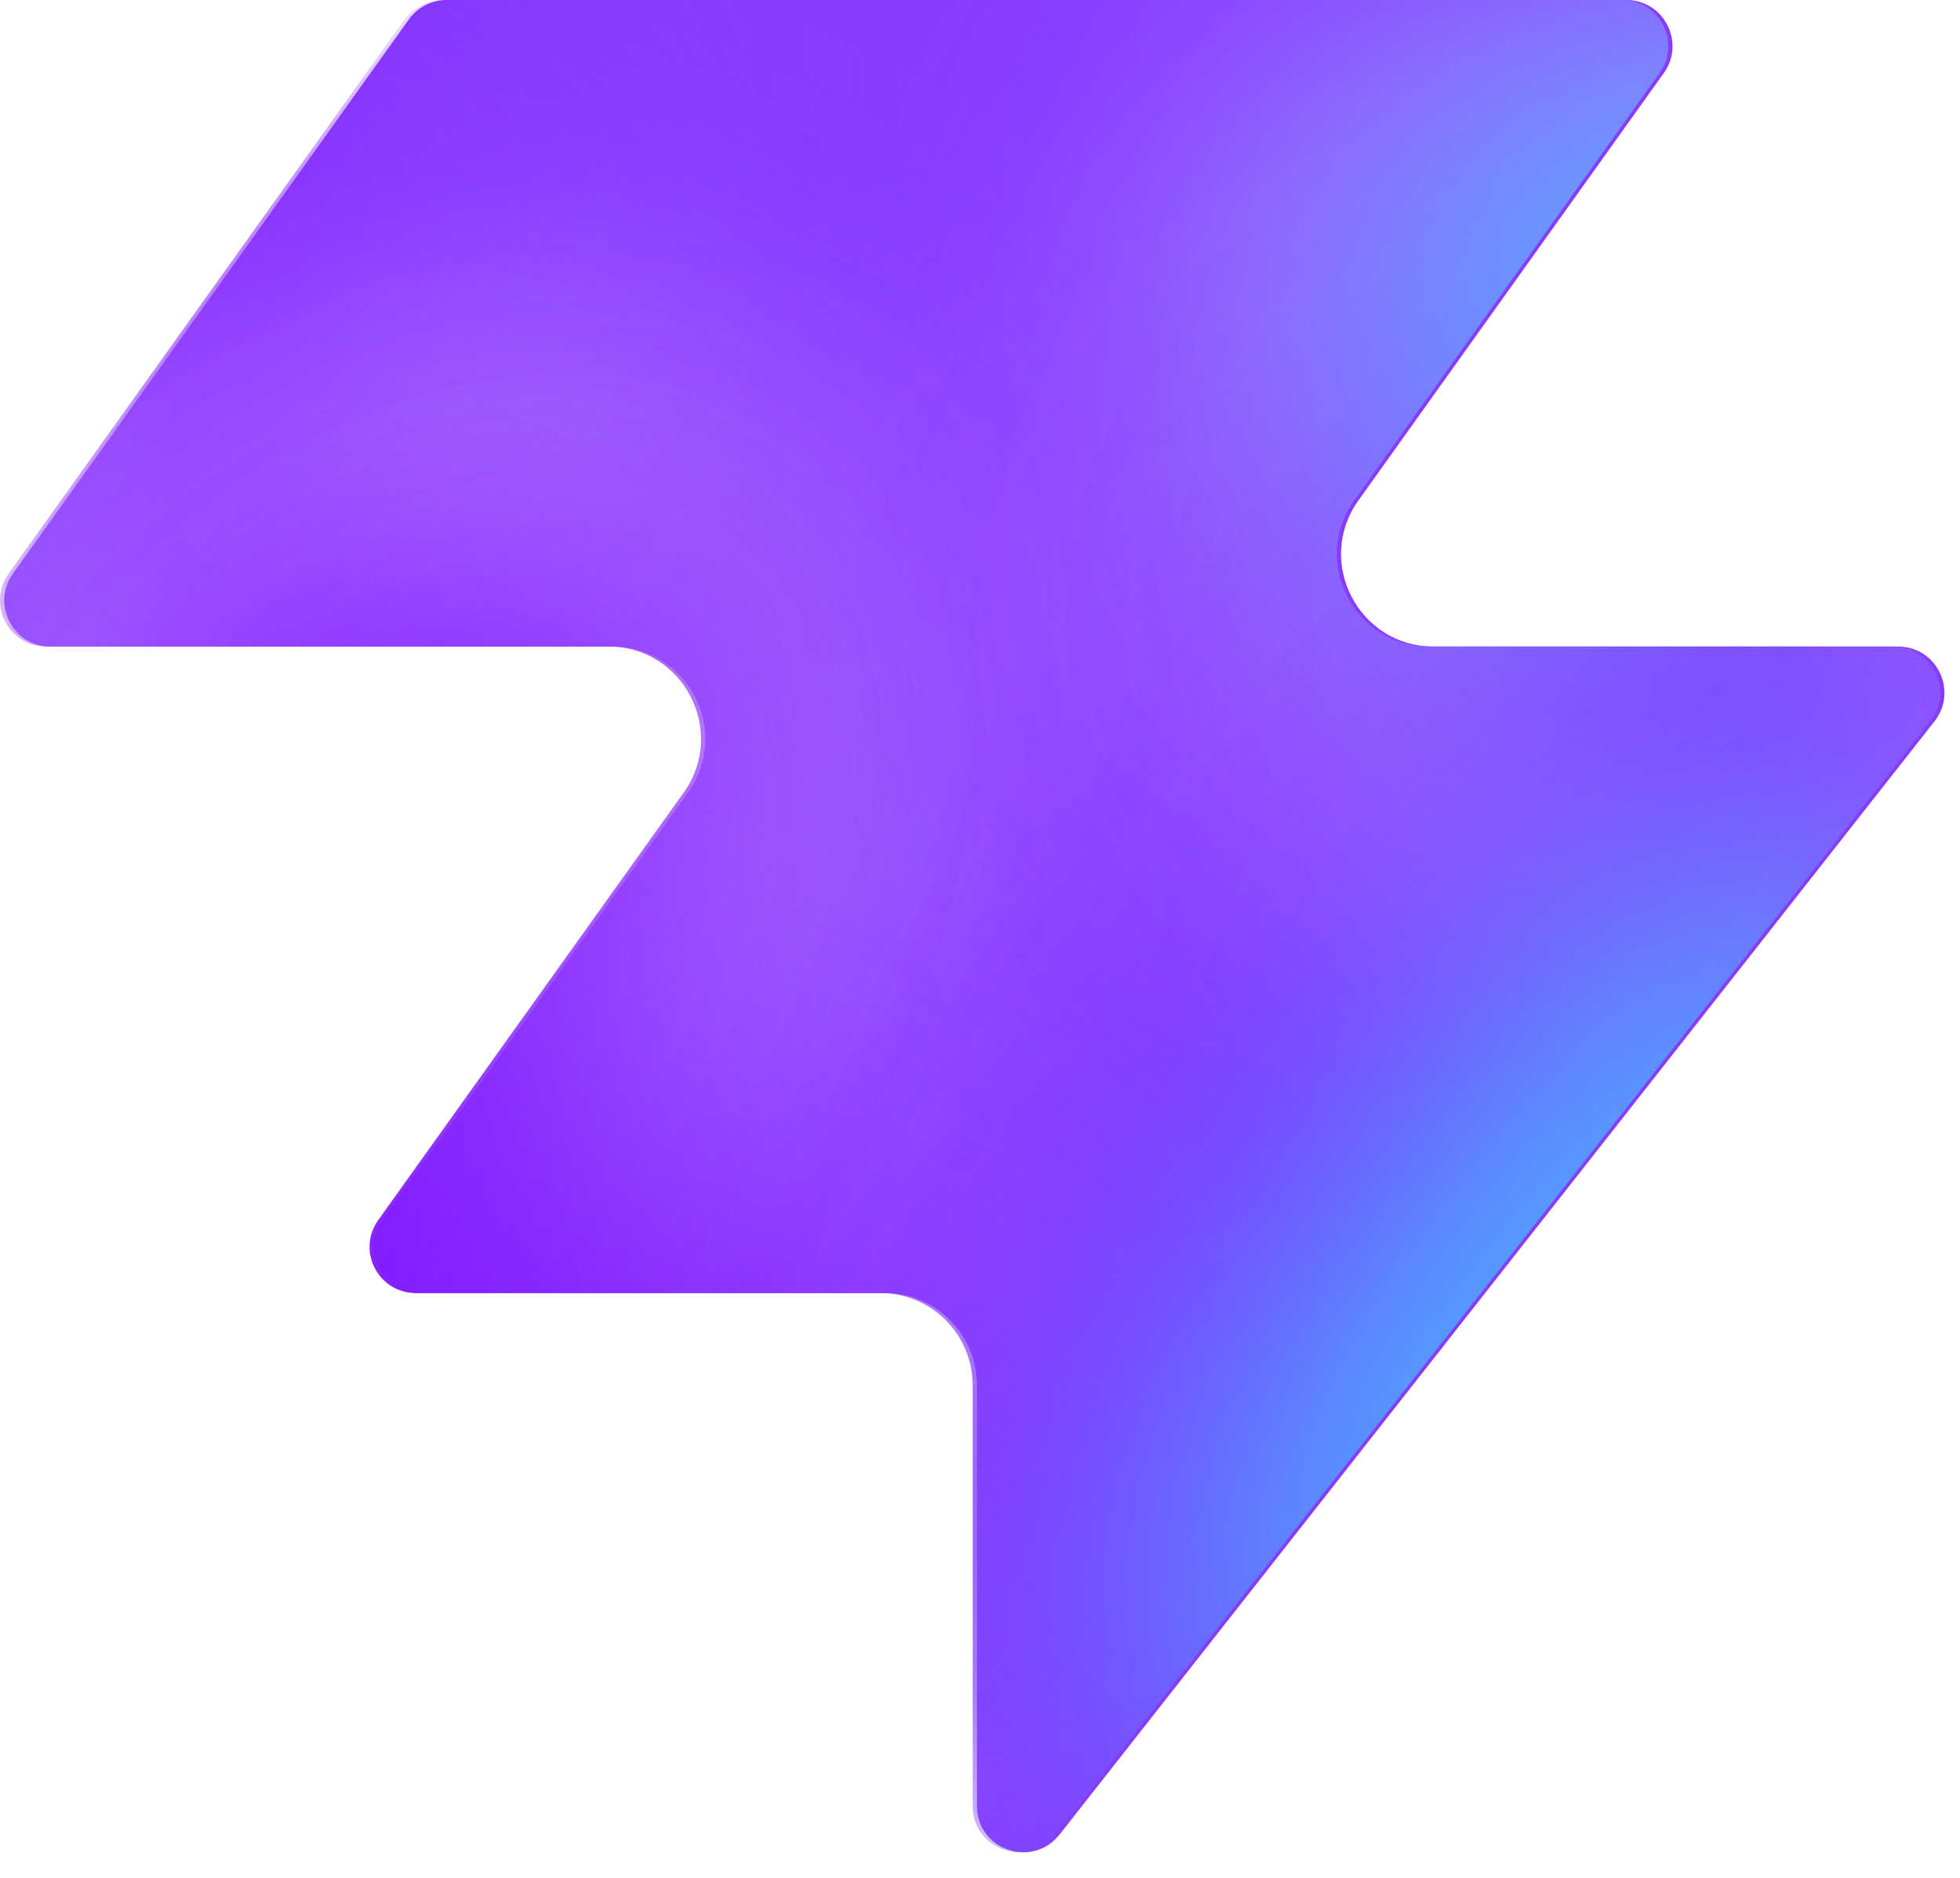
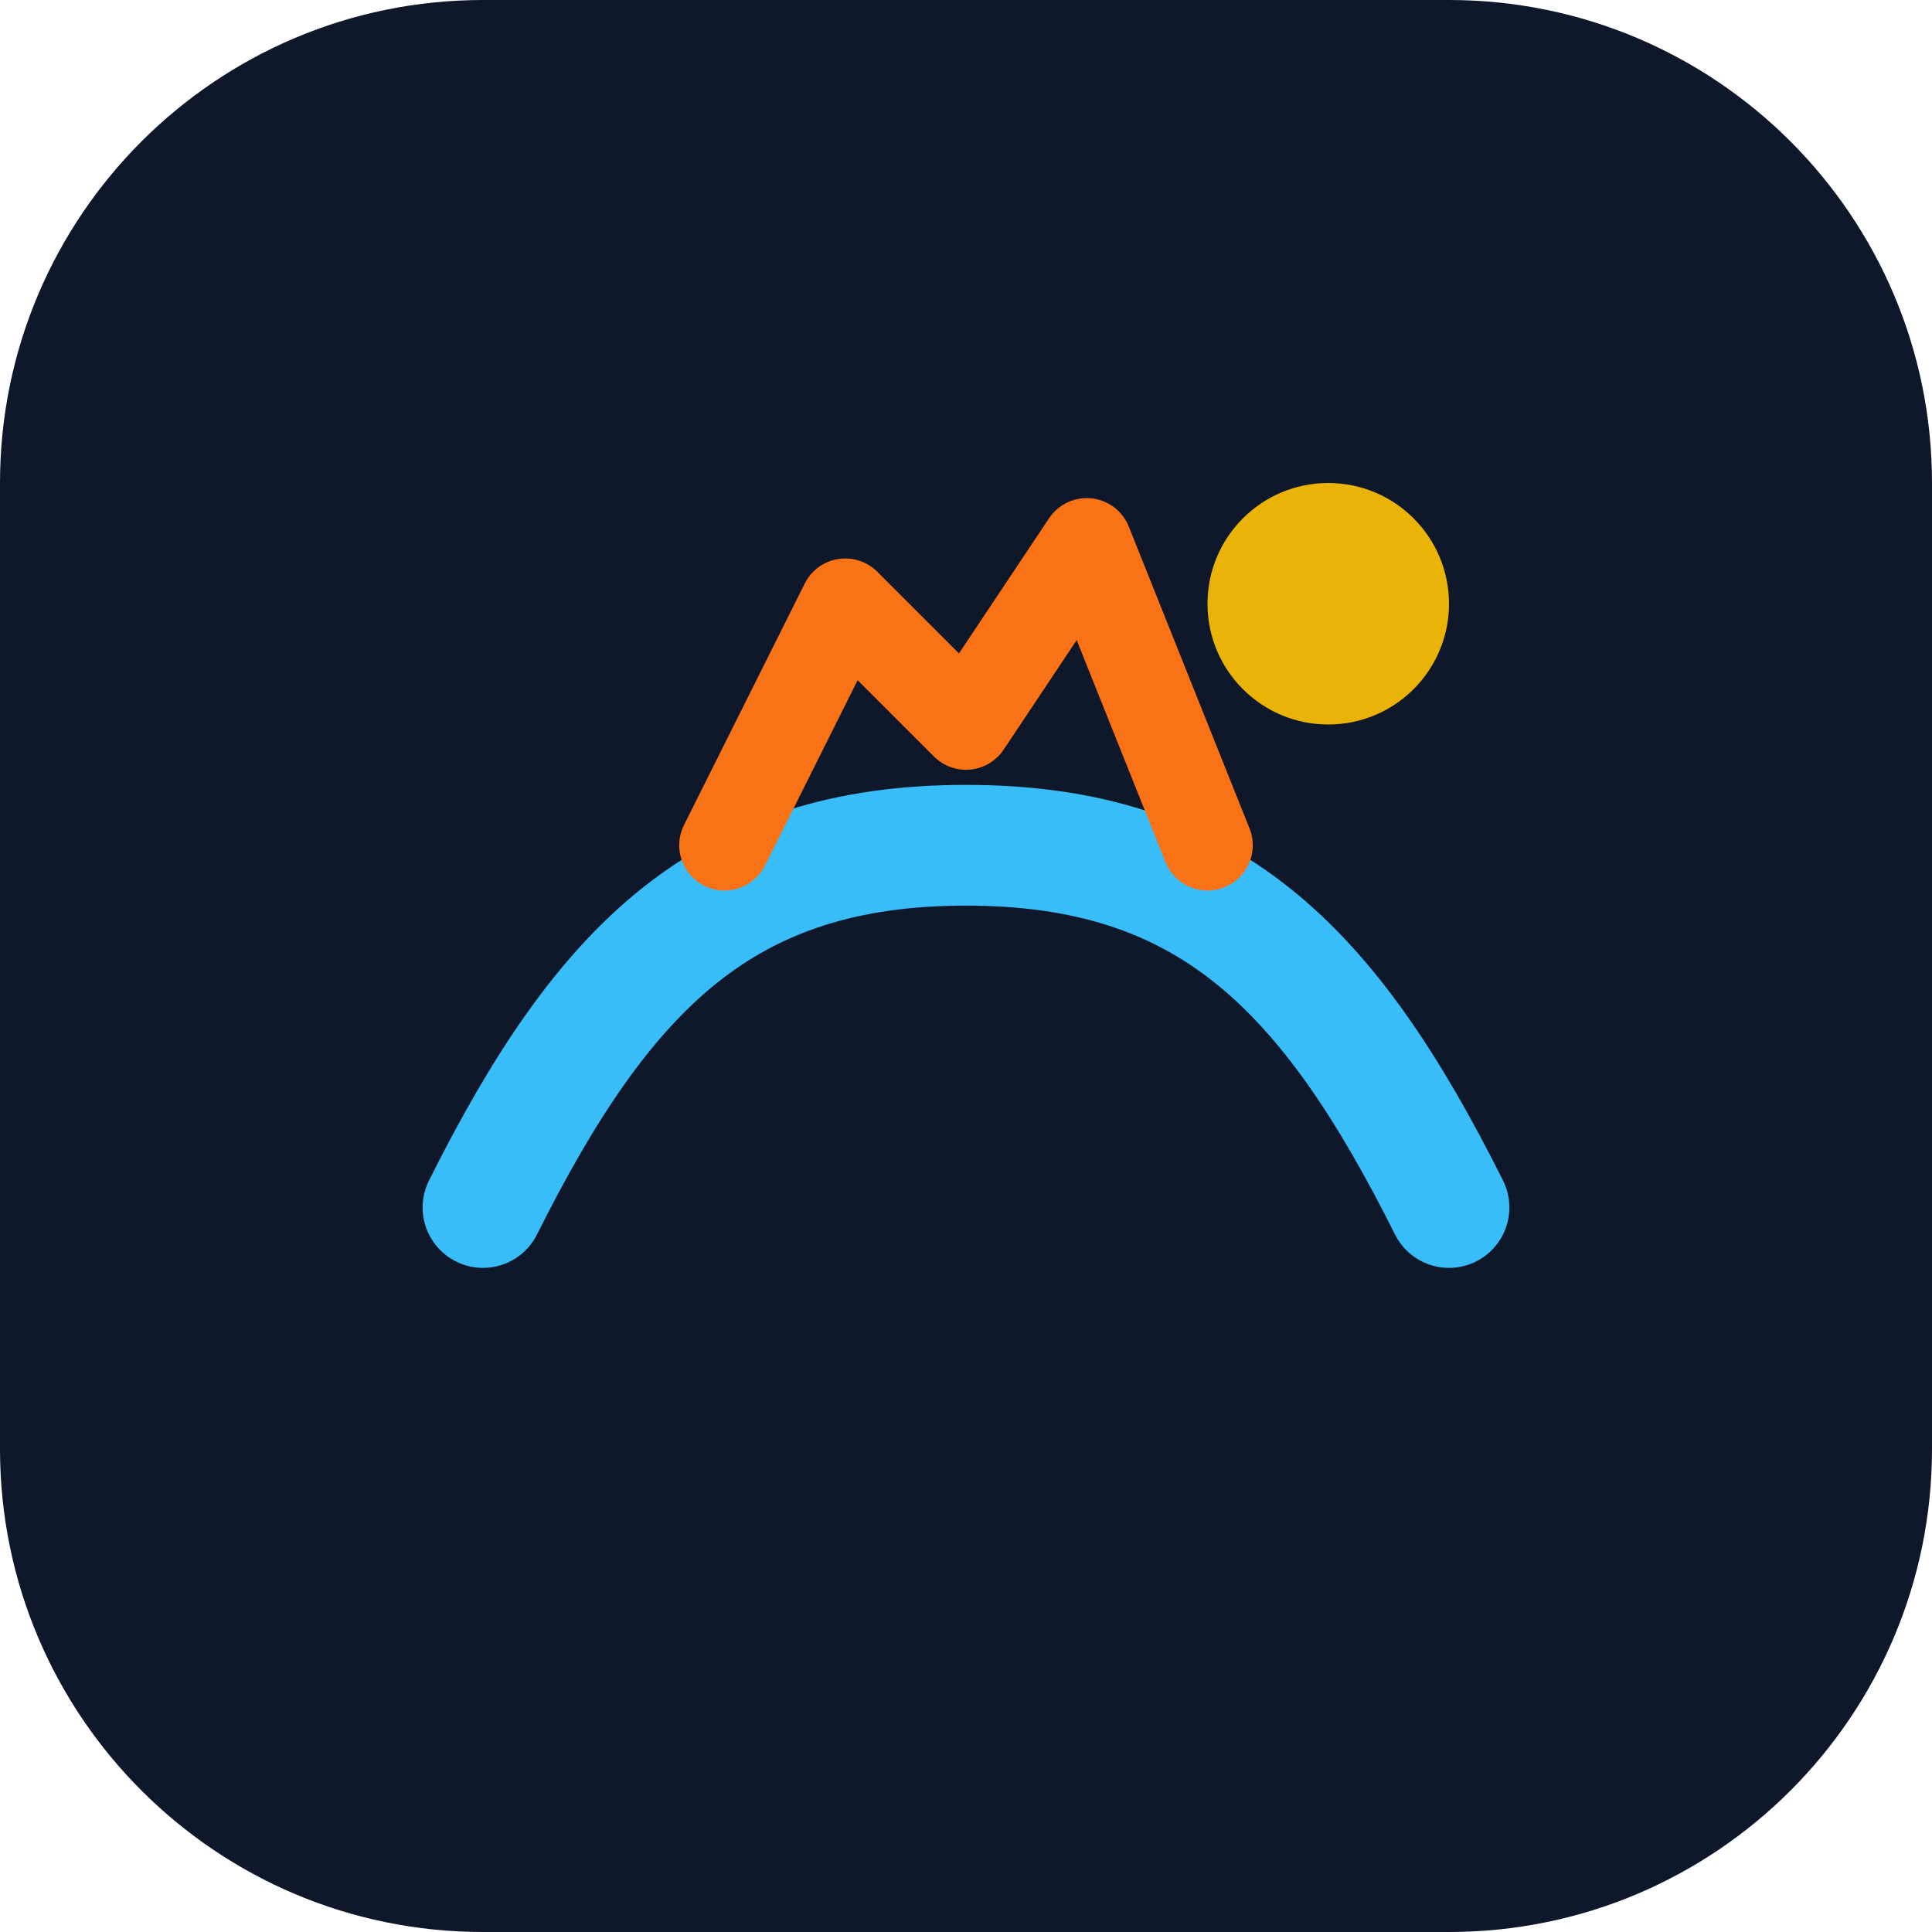
- <svg xmlns="http://www.w3.org/2000/svg" width="48" height="46" fill="none" viewBox="0 0 48 46">
-   <path fill="#863bff" d="M25.946 44.938c-.664.845-2.021.375-2.021-.698V33.937a2.26 2.26 0 0 0-2.262-2.262H10.287c-.92 0-1.456-1.04-.92-1.788l7.48-10.471c1.07-1.497 0-3.578-1.842-3.578H1.237c-.92 0-1.456-1.04-.92-1.788L10.013.474c.214-.297.556-.474.92-.474h28.894c.92 0 1.456 1.04.92 1.788l-7.48 10.471c-1.07 1.498 0 3.579 1.842 3.579h11.377c.943 0 1.473 1.088.89 1.83L25.947 44.94z" style="fill:#863bff;fill:color(display-p3 .525 .23 1);fill-opacity:1" />
-   <mask id="a" width="48" height="46" x="0" y="0" maskUnits="userSpaceOnUse" style="mask-type:alpha">
-     <path fill="#000" d="M25.842 44.938c-.664.844-2.021.375-2.021-.698V33.937a2.26 2.26 0 0 0-2.262-2.262H10.183c-.92 0-1.456-1.04-.92-1.788l7.48-10.471c1.07-1.498 0-3.579-1.842-3.579H1.133c-.92 0-1.456-1.04-.92-1.787L9.91.473c.214-.297.556-.474.92-.474h28.894c.92 0 1.456 1.04.92 1.788l-7.48 10.471c-1.07 1.498 0 3.578 1.842 3.578h11.377c.943 0 1.473 1.088.89 1.832L25.843 44.94z" style="fill:#000;fill-opacity:1" />
-   </mask>
-   <g mask="url(#a)">
-     <g filter="url(#b)">
-       <ellipse cx="5.508" cy="14.704" fill="#ede6ff" rx="5.508" ry="14.704" style="fill:#ede6ff;fill:color(display-p3 .927 .903 1);fill-opacity:1" transform="matrix(.00324 1 1 -.00324 -4.47 31.516)" />
-     </g>
-     <g filter="url(#c)">
-       <ellipse cx="10.399" cy="29.851" fill="#ede6ff" rx="10.399" ry="29.851" style="fill:#ede6ff;fill:color(display-p3 .927 .903 1);fill-opacity:1" transform="matrix(.00324 1 1 -.00324 -39.328 7.883)" />
-     </g>
-     <g filter="url(#d)">
-       <ellipse cx="5.508" cy="30.487" fill="#7e14ff" rx="5.508" ry="30.487" style="fill:#7e14ff;fill:color(display-p3 .492 .077 1);fill-opacity:1" transform="rotate(89.814 -25.913 -14.639)scale(1 -1)" />
-     </g>
-     <g filter="url(#e)">
-       <ellipse cx="5.508" cy="30.599" fill="#7e14ff" rx="5.508" ry="30.599" style="fill:#7e14ff;fill:color(display-p3 .492 .077 1);fill-opacity:1" transform="rotate(89.814 -32.644 -3.334)scale(1 -1)" />
-     </g>
-     <g filter="url(#f)">
-       <ellipse cx="5.508" cy="30.599" fill="#7e14ff" rx="5.508" ry="30.599" style="fill:#7e14ff;fill:color(display-p3 .492 .077 1);fill-opacity:1" transform="matrix(.00324 1 1 -.00324 -34.34 30.47)" />
-     </g>
-     <g filter="url(#g)">
-       <ellipse cx="14.072" cy="22.078" fill="#ede6ff" rx="14.072" ry="22.078" style="fill:#ede6ff;fill:color(display-p3 .927 .903 1);fill-opacity:1" transform="rotate(93.35 24.506 48.493)scale(-1 1)" />
-     </g>
-     <g filter="url(#h)">
-       <ellipse cx="3.47" cy="21.501" fill="#7e14ff" rx="3.47" ry="21.501" style="fill:#7e14ff;fill:color(display-p3 .492 .077 1);fill-opacity:1" transform="rotate(89.009 28.708 47.59)scale(-1 1)" />
-     </g>
-     <g filter="url(#i)">
-       <ellipse cx="3.47" cy="21.501" fill="#7e14ff" rx="3.47" ry="21.501" style="fill:#7e14ff;fill:color(display-p3 .492 .077 1);fill-opacity:1" transform="rotate(89.009 28.708 47.59)scale(-1 1)" />
-     </g>
-     <g filter="url(#j)">
-       <ellipse cx=".387" cy="8.972" fill="#7e14ff" rx="4.407" ry="29.108" style="fill:#7e14ff;fill:color(display-p3 .492 .077 1);fill-opacity:1" transform="rotate(39.51 .387 8.972)" />
-     </g>
-     <g filter="url(#k)">
-       <ellipse cx="47.523" cy="-6.092" fill="#7e14ff" rx="4.407" ry="29.108" style="fill:#7e14ff;fill:color(display-p3 .492 .077 1);fill-opacity:1" transform="rotate(37.892 47.523 -6.092)" />
-     </g>
-     <g filter="url(#l)">
-       <ellipse cx="41.412" cy="6.333" fill="#47bfff" rx="5.971" ry="9.665" style="fill:#47bfff;fill:color(display-p3 .28 .748 1);fill-opacity:1" transform="rotate(37.892 41.412 6.333)" />
-     </g>
-     <g filter="url(#m)">
-       <ellipse cx="-1.879" cy="38.332" fill="#7e14ff" rx="4.407" ry="29.108" style="fill:#7e14ff;fill:color(display-p3 .492 .077 1);fill-opacity:1" transform="rotate(37.892 -1.88 38.332)" />
-     </g>
-     <g filter="url(#n)">
-       <ellipse cx="-1.879" cy="38.332" fill="#7e14ff" rx="4.407" ry="29.108" style="fill:#7e14ff;fill:color(display-p3 .492 .077 1);fill-opacity:1" transform="rotate(37.892 -1.88 38.332)" />
-     </g>
-     <g filter="url(#o)">
-       <ellipse cx="35.651" cy="29.907" fill="#7e14ff" rx="4.407" ry="29.108" style="fill:#7e14ff;fill:color(display-p3 .492 .077 1);fill-opacity:1" transform="rotate(37.892 35.651 29.907)" />
-     </g>
-     <g filter="url(#p)">
-       <ellipse cx="38.418" cy="32.4" fill="#47bfff" rx="5.971" ry="15.297" style="fill:#47bfff;fill:color(display-p3 .28 .748 1);fill-opacity:1" transform="rotate(37.892 38.418 32.4)" />
-     </g>
-   </g>
-   <defs>
-     <filter id="b" width="60.045" height="41.654" x="-19.77" y="16.149" color-interpolation-filters="sRGB" filterUnits="userSpaceOnUse">
-       <feFlood flood-opacity="0" result="BackgroundImageFix" />
-       <feBlend in="SourceGraphic" in2="BackgroundImageFix" result="shape" />
-       <feGaussianBlur result="effect1_foregroundBlur_2002_17158" stdDeviation="7.659" />
-     </filter>
-     <filter id="c" width="90.34" height="51.437" x="-54.613" y="-7.533" color-interpolation-filters="sRGB" filterUnits="userSpaceOnUse">
-       <feFlood flood-opacity="0" result="BackgroundImageFix" />
-       <feBlend in="SourceGraphic" in2="BackgroundImageFix" result="shape" />
-       <feGaussianBlur result="effect1_foregroundBlur_2002_17158" stdDeviation="7.659" />
-     </filter>
-     <filter id="d" width="79.355" height="29.4" x="-49.64" y="2.03" color-interpolation-filters="sRGB" filterUnits="userSpaceOnUse">
-       <feFlood flood-opacity="0" result="BackgroundImageFix" />
-       <feBlend in="SourceGraphic" in2="BackgroundImageFix" result="shape" />
-       <feGaussianBlur result="effect1_foregroundBlur_2002_17158" stdDeviation="4.596" />
-     </filter>
-     <filter id="e" width="79.579" height="29.4" x="-45.045" y="20.029" color-interpolation-filters="sRGB" filterUnits="userSpaceOnUse">
-       <feFlood flood-opacity="0" result="BackgroundImageFix" />
-       <feBlend in="SourceGraphic" in2="BackgroundImageFix" result="shape" />
-       <feGaussianBlur result="effect1_foregroundBlur_2002_17158" stdDeviation="4.596" />
-     </filter>
-     <filter id="f" width="79.579" height="29.4" x="-43.513" y="21.178" color-interpolation-filters="sRGB" filterUnits="userSpaceOnUse">
-       <feFlood flood-opacity="0" result="BackgroundImageFix" />
-       <feBlend in="SourceGraphic" in2="BackgroundImageFix" result="shape" />
-       <feGaussianBlur result="effect1_foregroundBlur_2002_17158" stdDeviation="4.596" />
-     </filter>
-     <filter id="g" width="74.749" height="58.852" x="15.756" y="-17.901" color-interpolation-filters="sRGB" filterUnits="userSpaceOnUse">
-       <feFlood flood-opacity="0" result="BackgroundImageFix" />
-       <feBlend in="SourceGraphic" in2="BackgroundImageFix" result="shape" />
-       <feGaussianBlur result="effect1_foregroundBlur_2002_17158" stdDeviation="7.659" />
-     </filter>
-     <filter id="h" width="61.377" height="25.362" x="23.548" y="2.284" color-interpolation-filters="sRGB" filterUnits="userSpaceOnUse">
-       <feFlood flood-opacity="0" result="BackgroundImageFix" />
-       <feBlend in="SourceGraphic" in2="BackgroundImageFix" result="shape" />
-       <feGaussianBlur result="effect1_foregroundBlur_2002_17158" stdDeviation="4.596" />
-     </filter>
-     <filter id="i" width="61.377" height="25.362" x="23.548" y="2.284" color-interpolation-filters="sRGB" filterUnits="userSpaceOnUse">
-       <feFlood flood-opacity="0" result="BackgroundImageFix" />
-       <feBlend in="SourceGraphic" in2="BackgroundImageFix" result="shape" />
-       <feGaussianBlur result="effect1_foregroundBlur_2002_17158" stdDeviation="4.596" />
-     </filter>
-     <filter id="j" width="56.045" height="63.649" x="-27.636" y="-22.853" color-interpolation-filters="sRGB" filterUnits="userSpaceOnUse">
-       <feFlood flood-opacity="0" result="BackgroundImageFix" />
-       <feBlend in="SourceGraphic" in2="BackgroundImageFix" result="shape" />
-       <feGaussianBlur result="effect1_foregroundBlur_2002_17158" stdDeviation="4.596" />
-     </filter>
-     <filter id="k" width="54.814" height="64.646" x="20.116" y="-38.415" color-interpolation-filters="sRGB" filterUnits="userSpaceOnUse">
-       <feFlood flood-opacity="0" result="BackgroundImageFix" />
-       <feBlend in="SourceGraphic" in2="BackgroundImageFix" result="shape" />
-       <feGaussianBlur result="effect1_foregroundBlur_2002_17158" stdDeviation="4.596" />
-     </filter>
-     <filter id="l" width="33.541" height="35.313" x="24.641" y="-11.323" color-interpolation-filters="sRGB" filterUnits="userSpaceOnUse">
-       <feFlood flood-opacity="0" result="BackgroundImageFix" />
-       <feBlend in="SourceGraphic" in2="BackgroundImageFix" result="shape" />
-       <feGaussianBlur result="effect1_foregroundBlur_2002_17158" stdDeviation="4.596" />
-     </filter>
-     <filter id="m" width="54.814" height="64.646" x="-29.286" y="6.009" color-interpolation-filters="sRGB" filterUnits="userSpaceOnUse">
-       <feFlood flood-opacity="0" result="BackgroundImageFix" />
-       <feBlend in="SourceGraphic" in2="BackgroundImageFix" result="shape" />
-       <feGaussianBlur result="effect1_foregroundBlur_2002_17158" stdDeviation="4.596" />
-     </filter>
-     <filter id="n" width="54.814" height="64.646" x="-29.286" y="6.009" color-interpolation-filters="sRGB" filterUnits="userSpaceOnUse">
-       <feFlood flood-opacity="0" result="BackgroundImageFix" />
-       <feBlend in="SourceGraphic" in2="BackgroundImageFix" result="shape" />
-       <feGaussianBlur result="effect1_foregroundBlur_2002_17158" stdDeviation="4.596" />
-     </filter>
-     <filter id="o" width="54.814" height="64.646" x="8.244" y="-2.416" color-interpolation-filters="sRGB" filterUnits="userSpaceOnUse">
-       <feFlood flood-opacity="0" result="BackgroundImageFix" />
-       <feBlend in="SourceGraphic" in2="BackgroundImageFix" result="shape" />
-       <feGaussianBlur result="effect1_foregroundBlur_2002_17158" stdDeviation="4.596" />
-     </filter>
-     <filter id="p" width="39.409" height="43.623" x="18.713" y="10.588" color-interpolation-filters="sRGB" filterUnits="userSpaceOnUse">
-       <feFlood flood-opacity="0" result="BackgroundImageFix" />
-       <feBlend in="SourceGraphic" in2="BackgroundImageFix" result="shape" />
-       <feGaussianBlur result="effect1_foregroundBlur_2002_17158" stdDeviation="4.596" />
-     </filter>
-   </defs>
+ <svg xmlns="http://www.w3.org/2000/svg" viewBox="0 0 32 32" fill="none">
+   <rect width="32" height="32" rx="8" fill="#0f172a" />
+   <path d="M8 20c2-4 4-6 8-6s6 2 8 6" stroke="#38bdf8" stroke-width="2" stroke-linecap="round" />
+   <path d="M12 14l2-4 2 2 2-3 2 5" stroke="#f97316" stroke-width="1.5" stroke-linecap="round" stroke-linejoin="round" />
+   <circle cx="22" cy="10" r="2" fill="#eab308" />
</svg>
